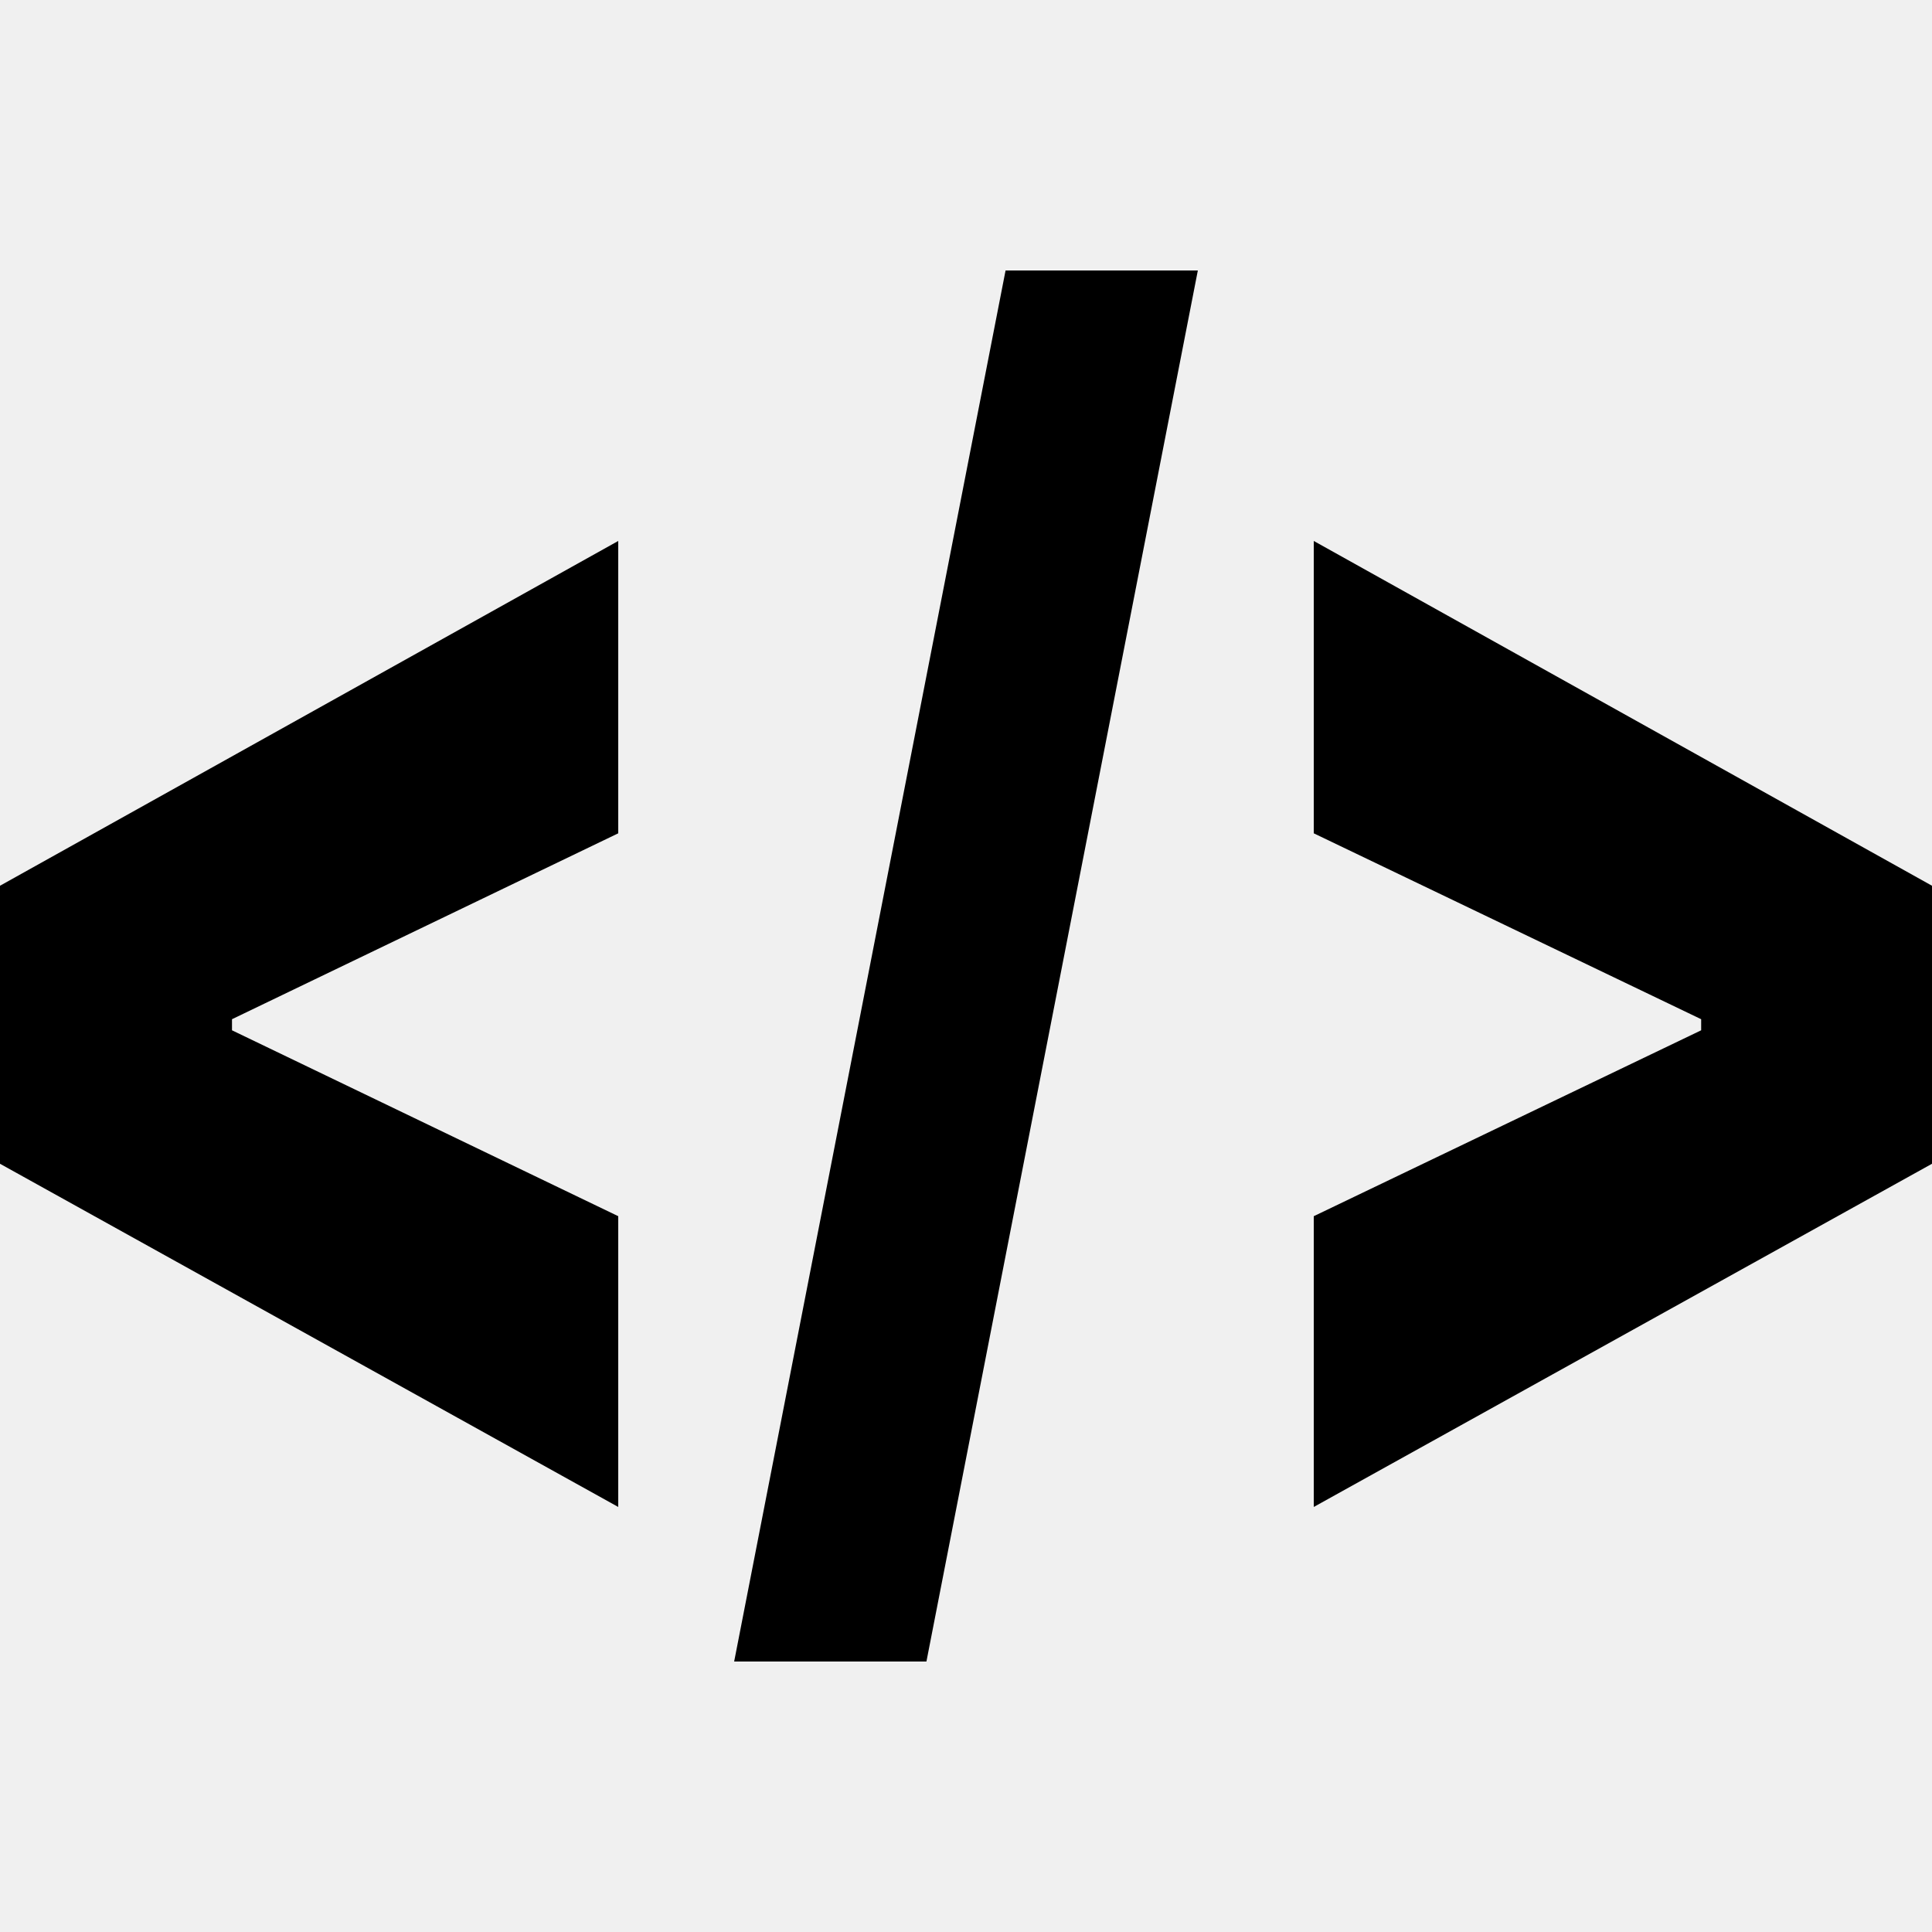
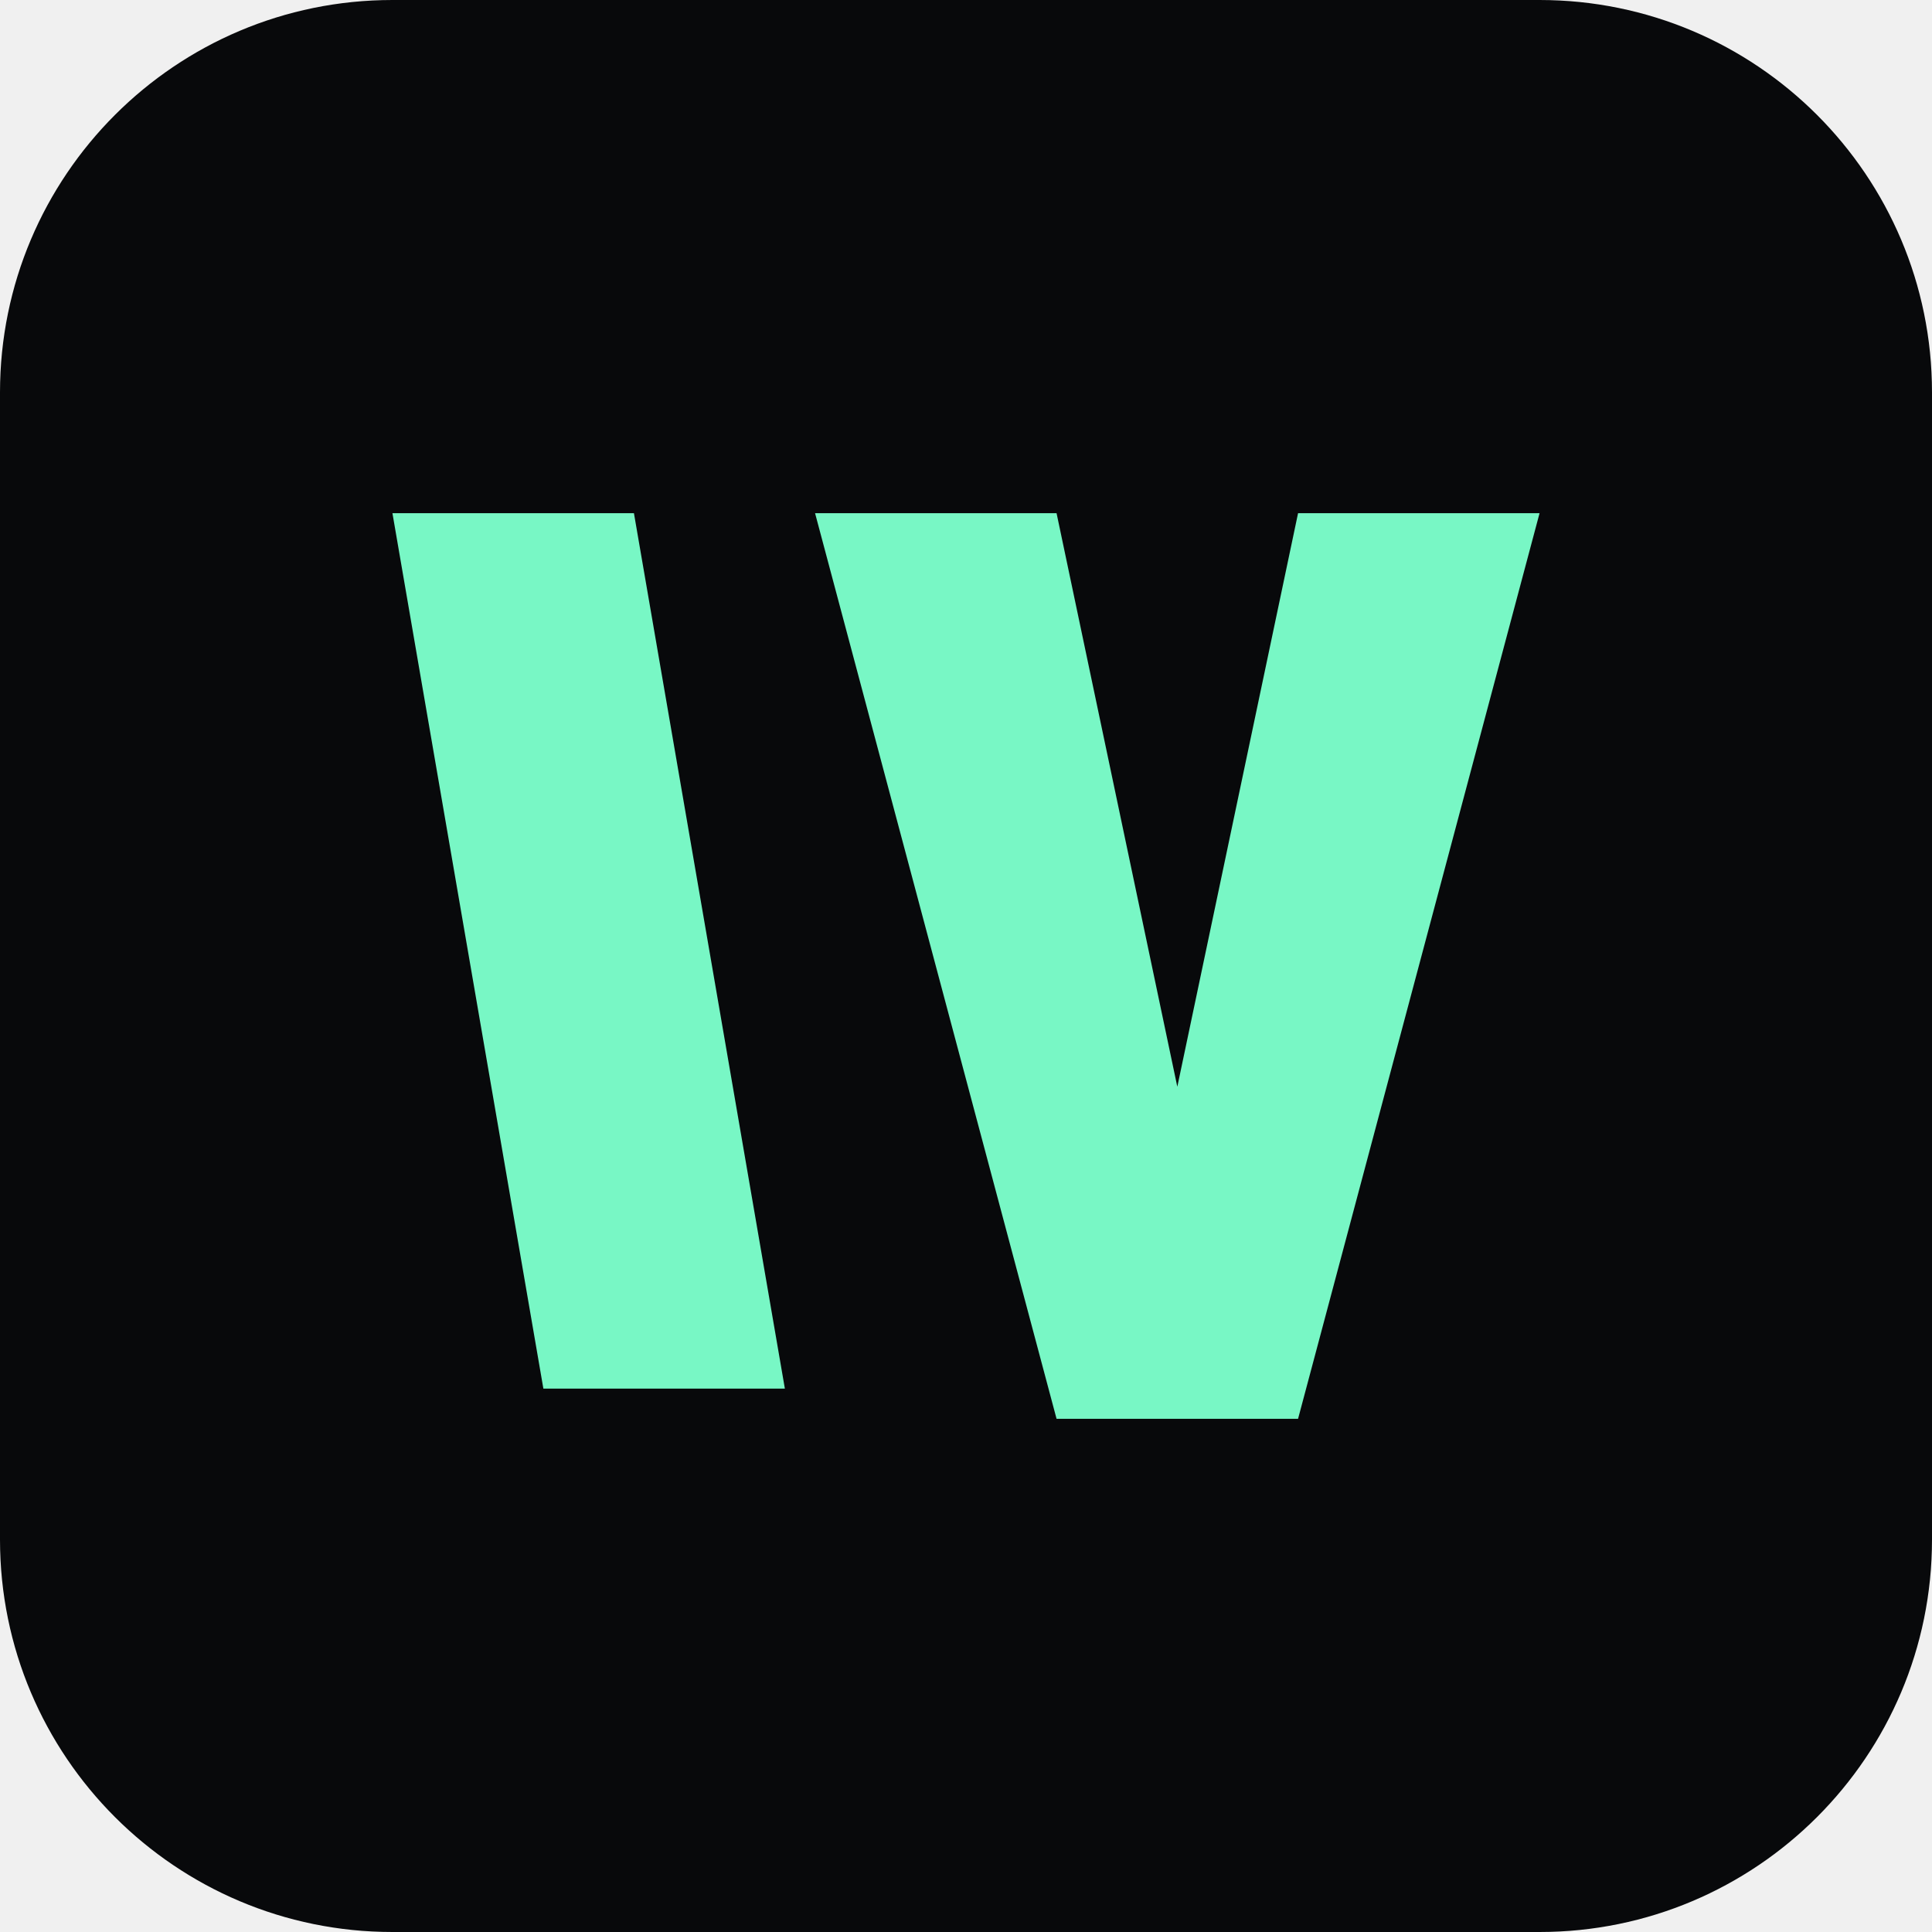
- <svg xmlns="http://www.w3.org/2000/svg" width="50px" height="50px" viewBox="0 0 50 50" version="1.1">
-   <g stroke="none" stroke-width="1" fill="none" fill-rule="evenodd">
-     <polygon fill="#000000" fill-rule="nonzero" points="0 30.118 0 22.923 16 14 16 21.566 6.004 26.377 6.004 26.664 16 31.475 16 39" />
-     <polygon fill="#000000" fill-rule="nonzero" points="31 7 23.976 43 19 43 26.024 7" />
-     <polygon fill="#000000" fill-rule="nonzero" points="50 30.118 34 39 34 31.475 44.026 26.664 44.026 26.377 34 21.566 34 14 50 22.923" />
-   </g>
-   <style>
-         polygon { fill: #000; }
-         @media (prefers-color-scheme: dark) {
-             polygon { fill: #FFF; }
-         }
-     </style>
+ <svg xmlns="http://www.w3.org/2000/svg" viewBox="0 0 64 64">
+   <rect width="64" height="64" rx="13" fill="#08090b" />
+   <path d="M13 17h8l5 29h-8zm14 0h8l4 19 4-19h8l-8 30h-8z" fill="#78f7c5" />
</svg>
